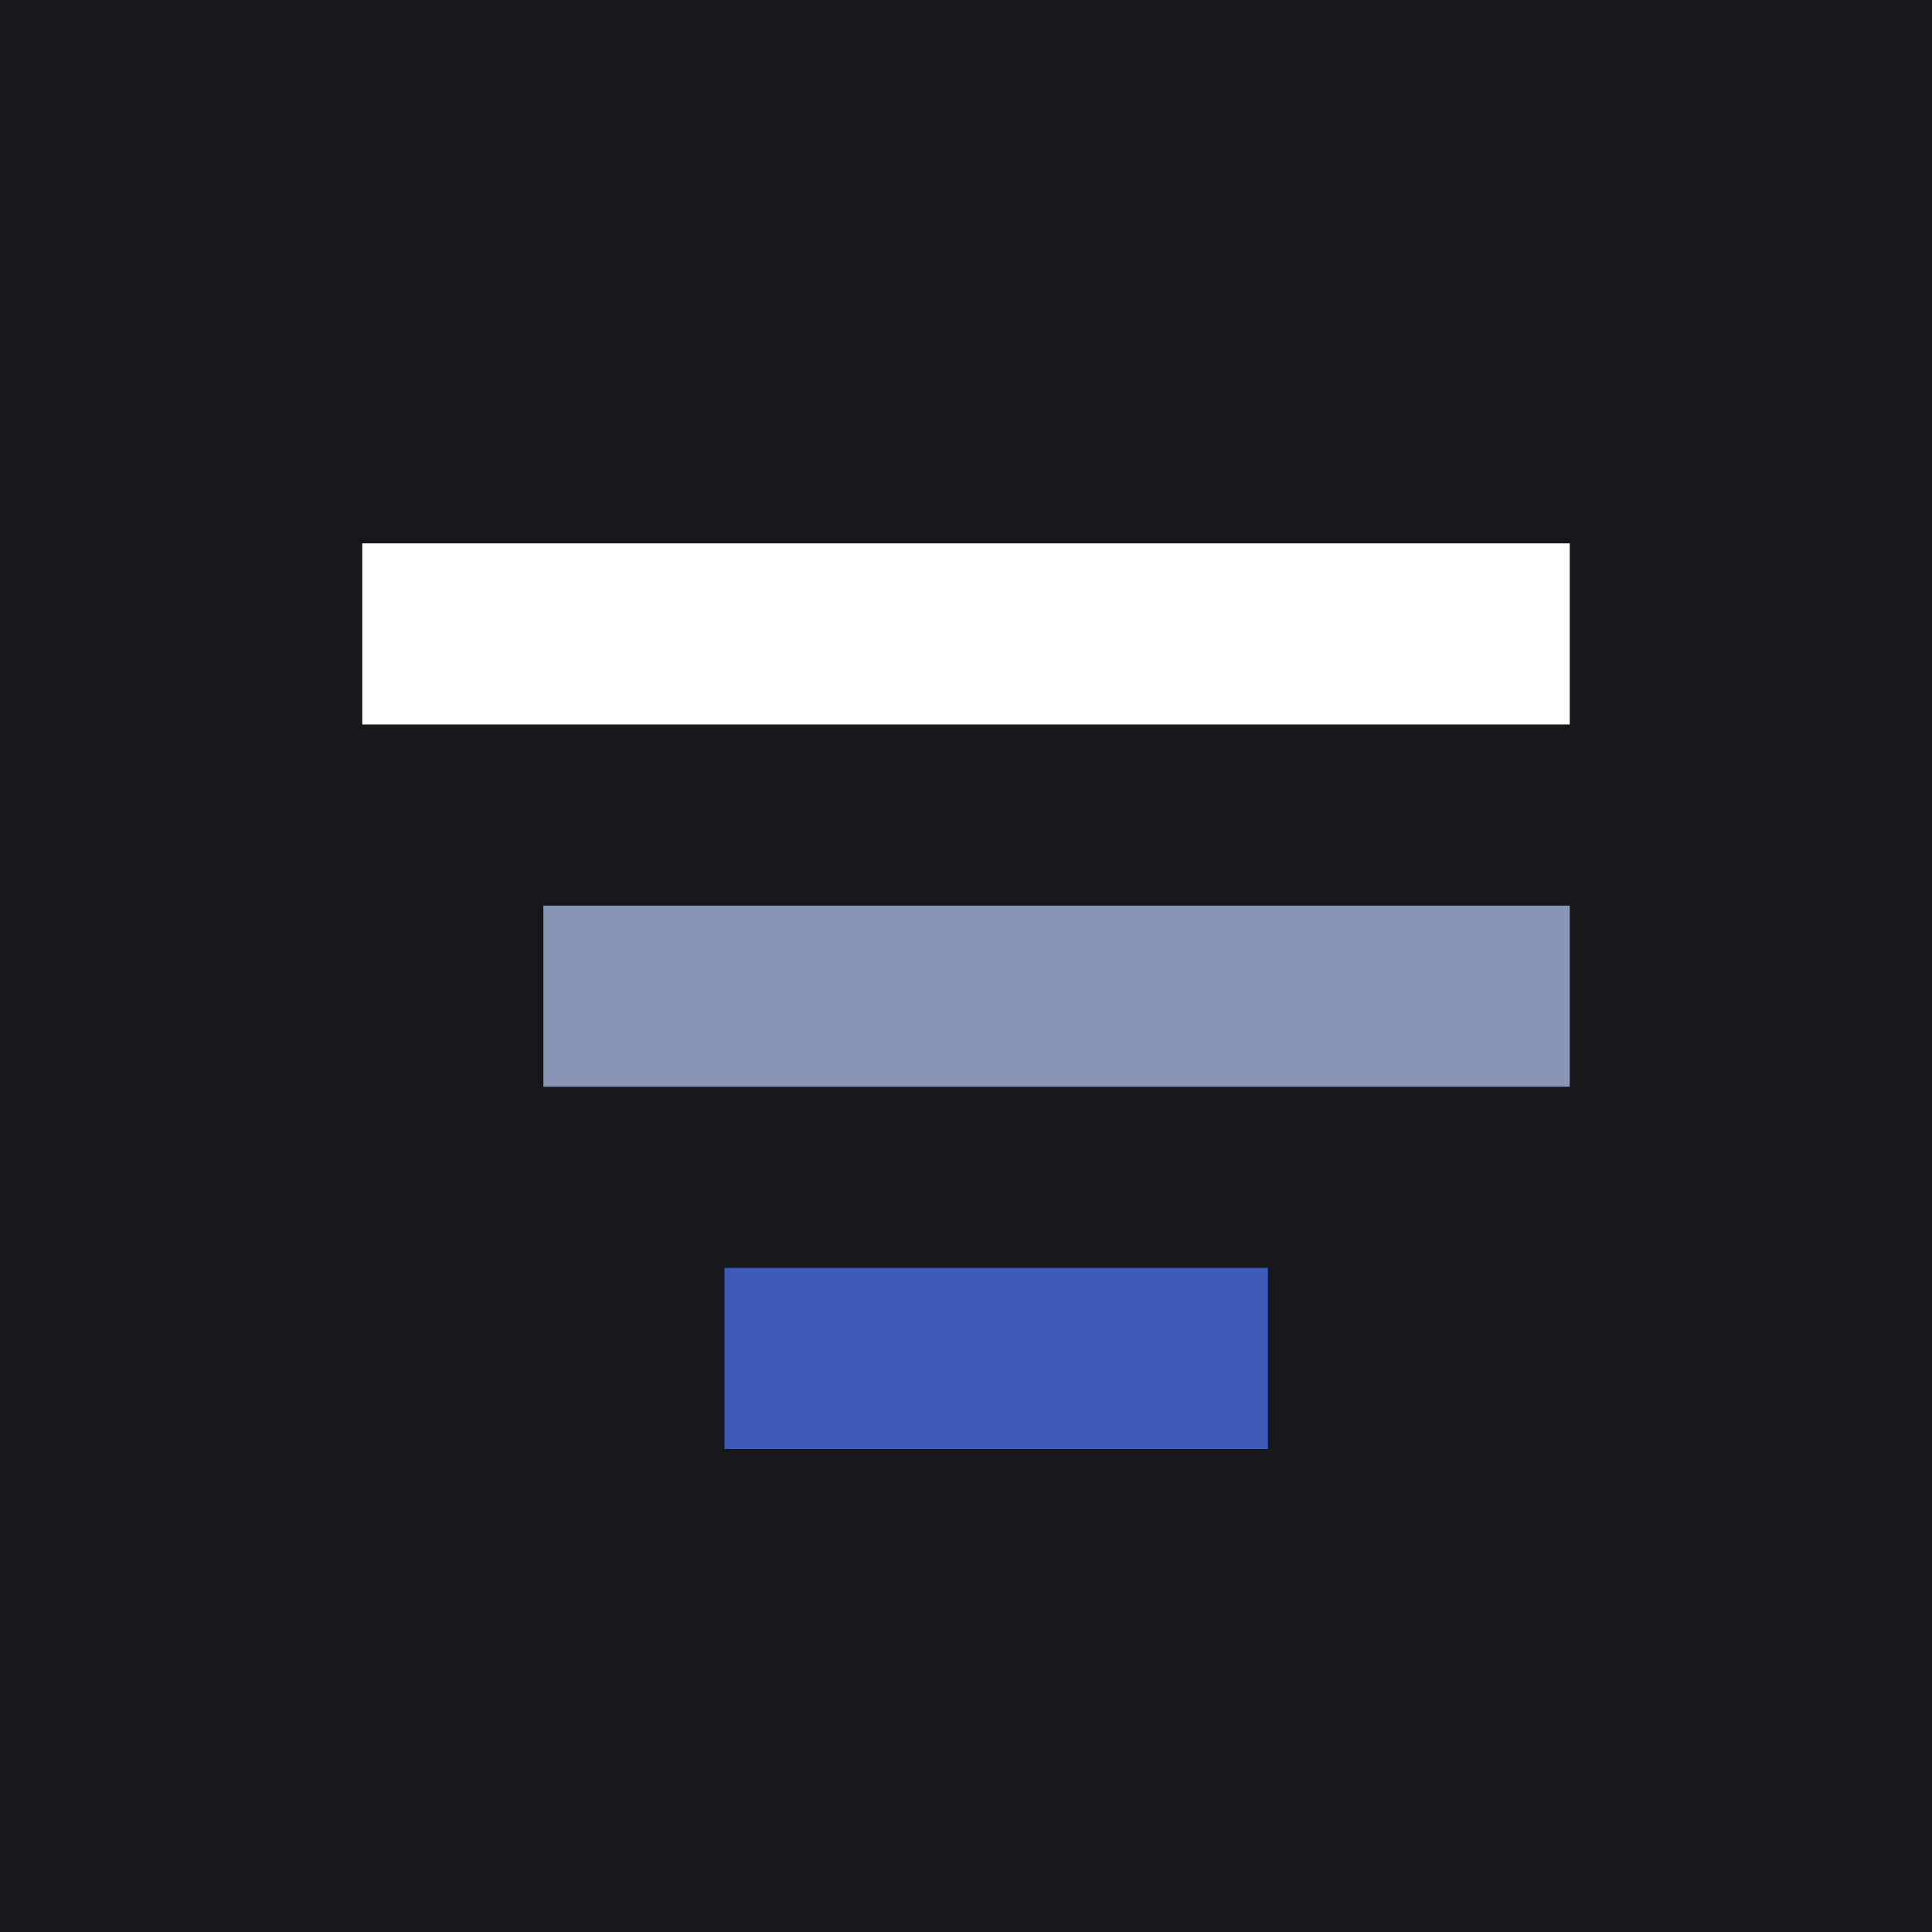
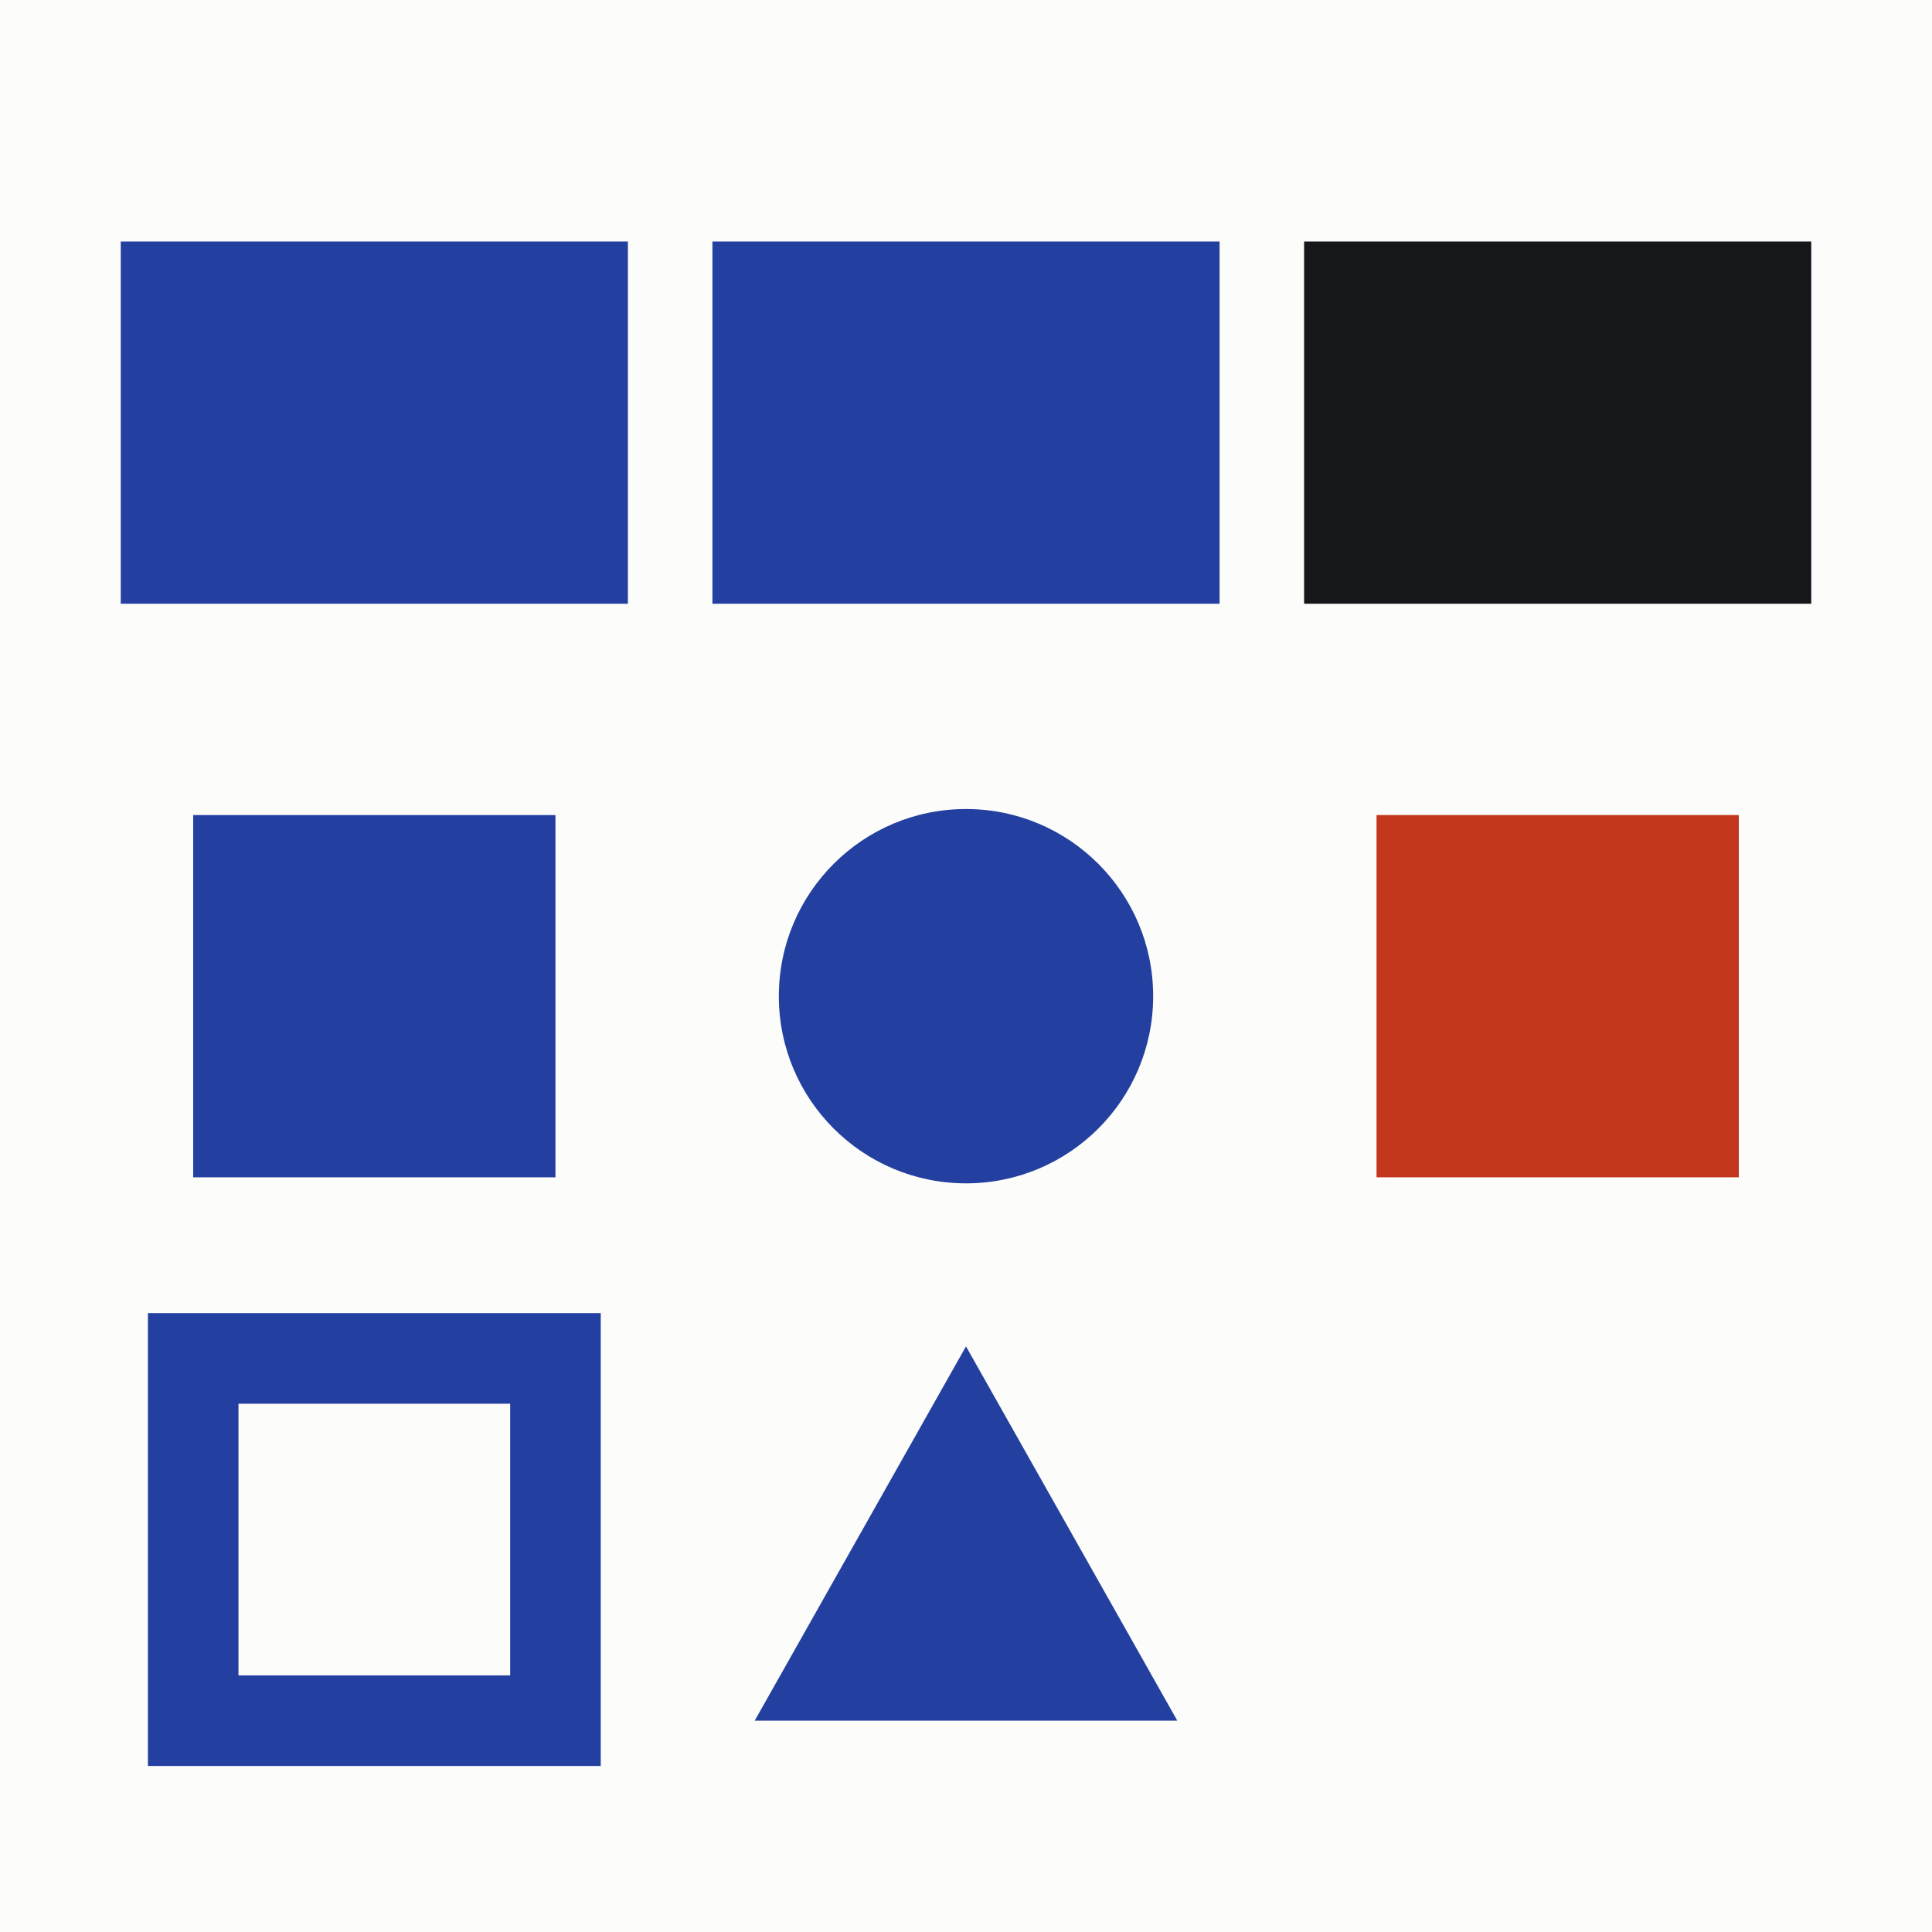
<svg xmlns="http://www.w3.org/2000/svg" viewBox="0 0 32 32">
-   <rect width="32" height="32" fill="#15171c" />
-   <rect x="6" y="9" width="20" height="3" fill="#ffffff" />
-   <rect x="9" y="15" width="17" height="3" fill="#8a96b8" />
-   <rect x="12" y="21" width="9" height="3" fill="#3c5bb8" />
+   <rect width="32" height="32" fill="#fcfcfa" />
+   <rect x="2" y="4" width="8.4" height="6" fill="#2340a0" />
+   <rect x="11.8" y="4" width="8.4" height="6" fill="#2340a0" />
+   <rect x="21.6" y="4" width="8.4" height="6" fill="#16171b" />
+   <rect x="3.2" y="13.5" width="6" height="6" fill="#2340a0" />
+   <circle cx="16" cy="16.5" r="3.1" fill="#2340a0" />
+   <rect x="22.8" y="13.5" width="6" height="6" fill="#c2361c" />
+   <rect x="3.2" y="22.5" width="6" height="6" fill="none" stroke="#2340a0" stroke-width="1.5" />
+   <path d="M16 22.3 19.5 28.5H12.5Z" fill="#2340a0" />
</svg>
